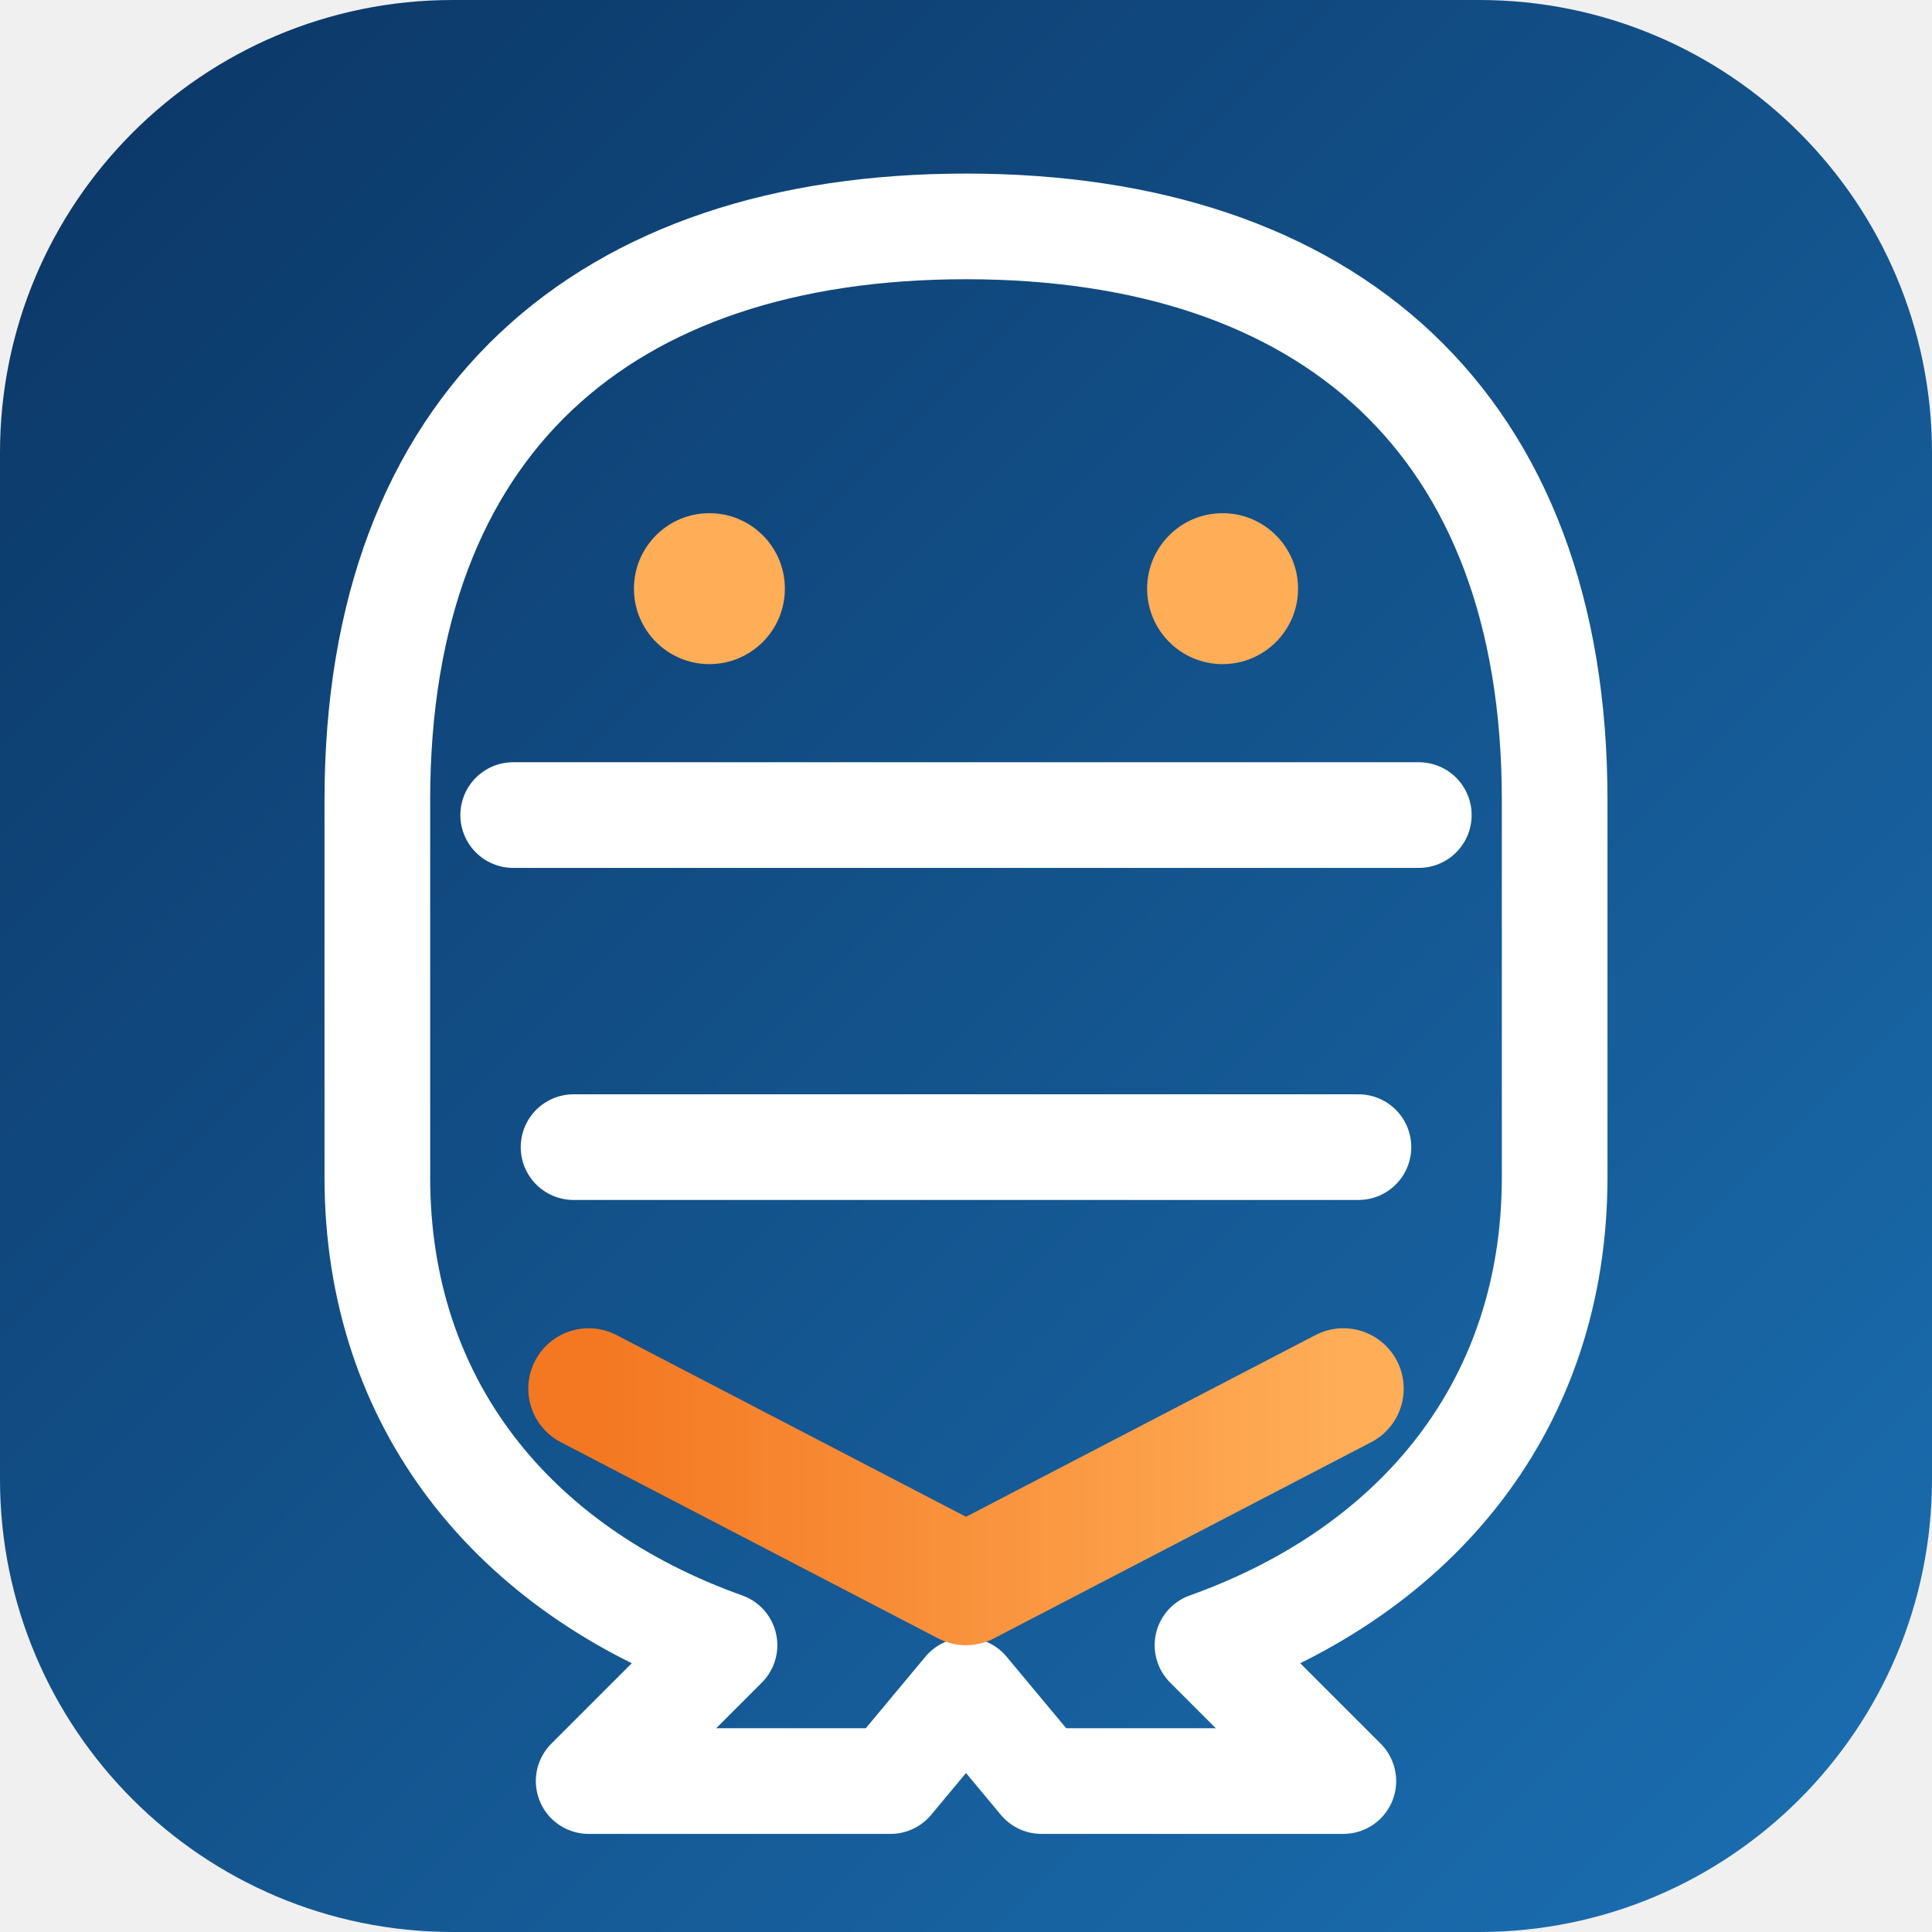
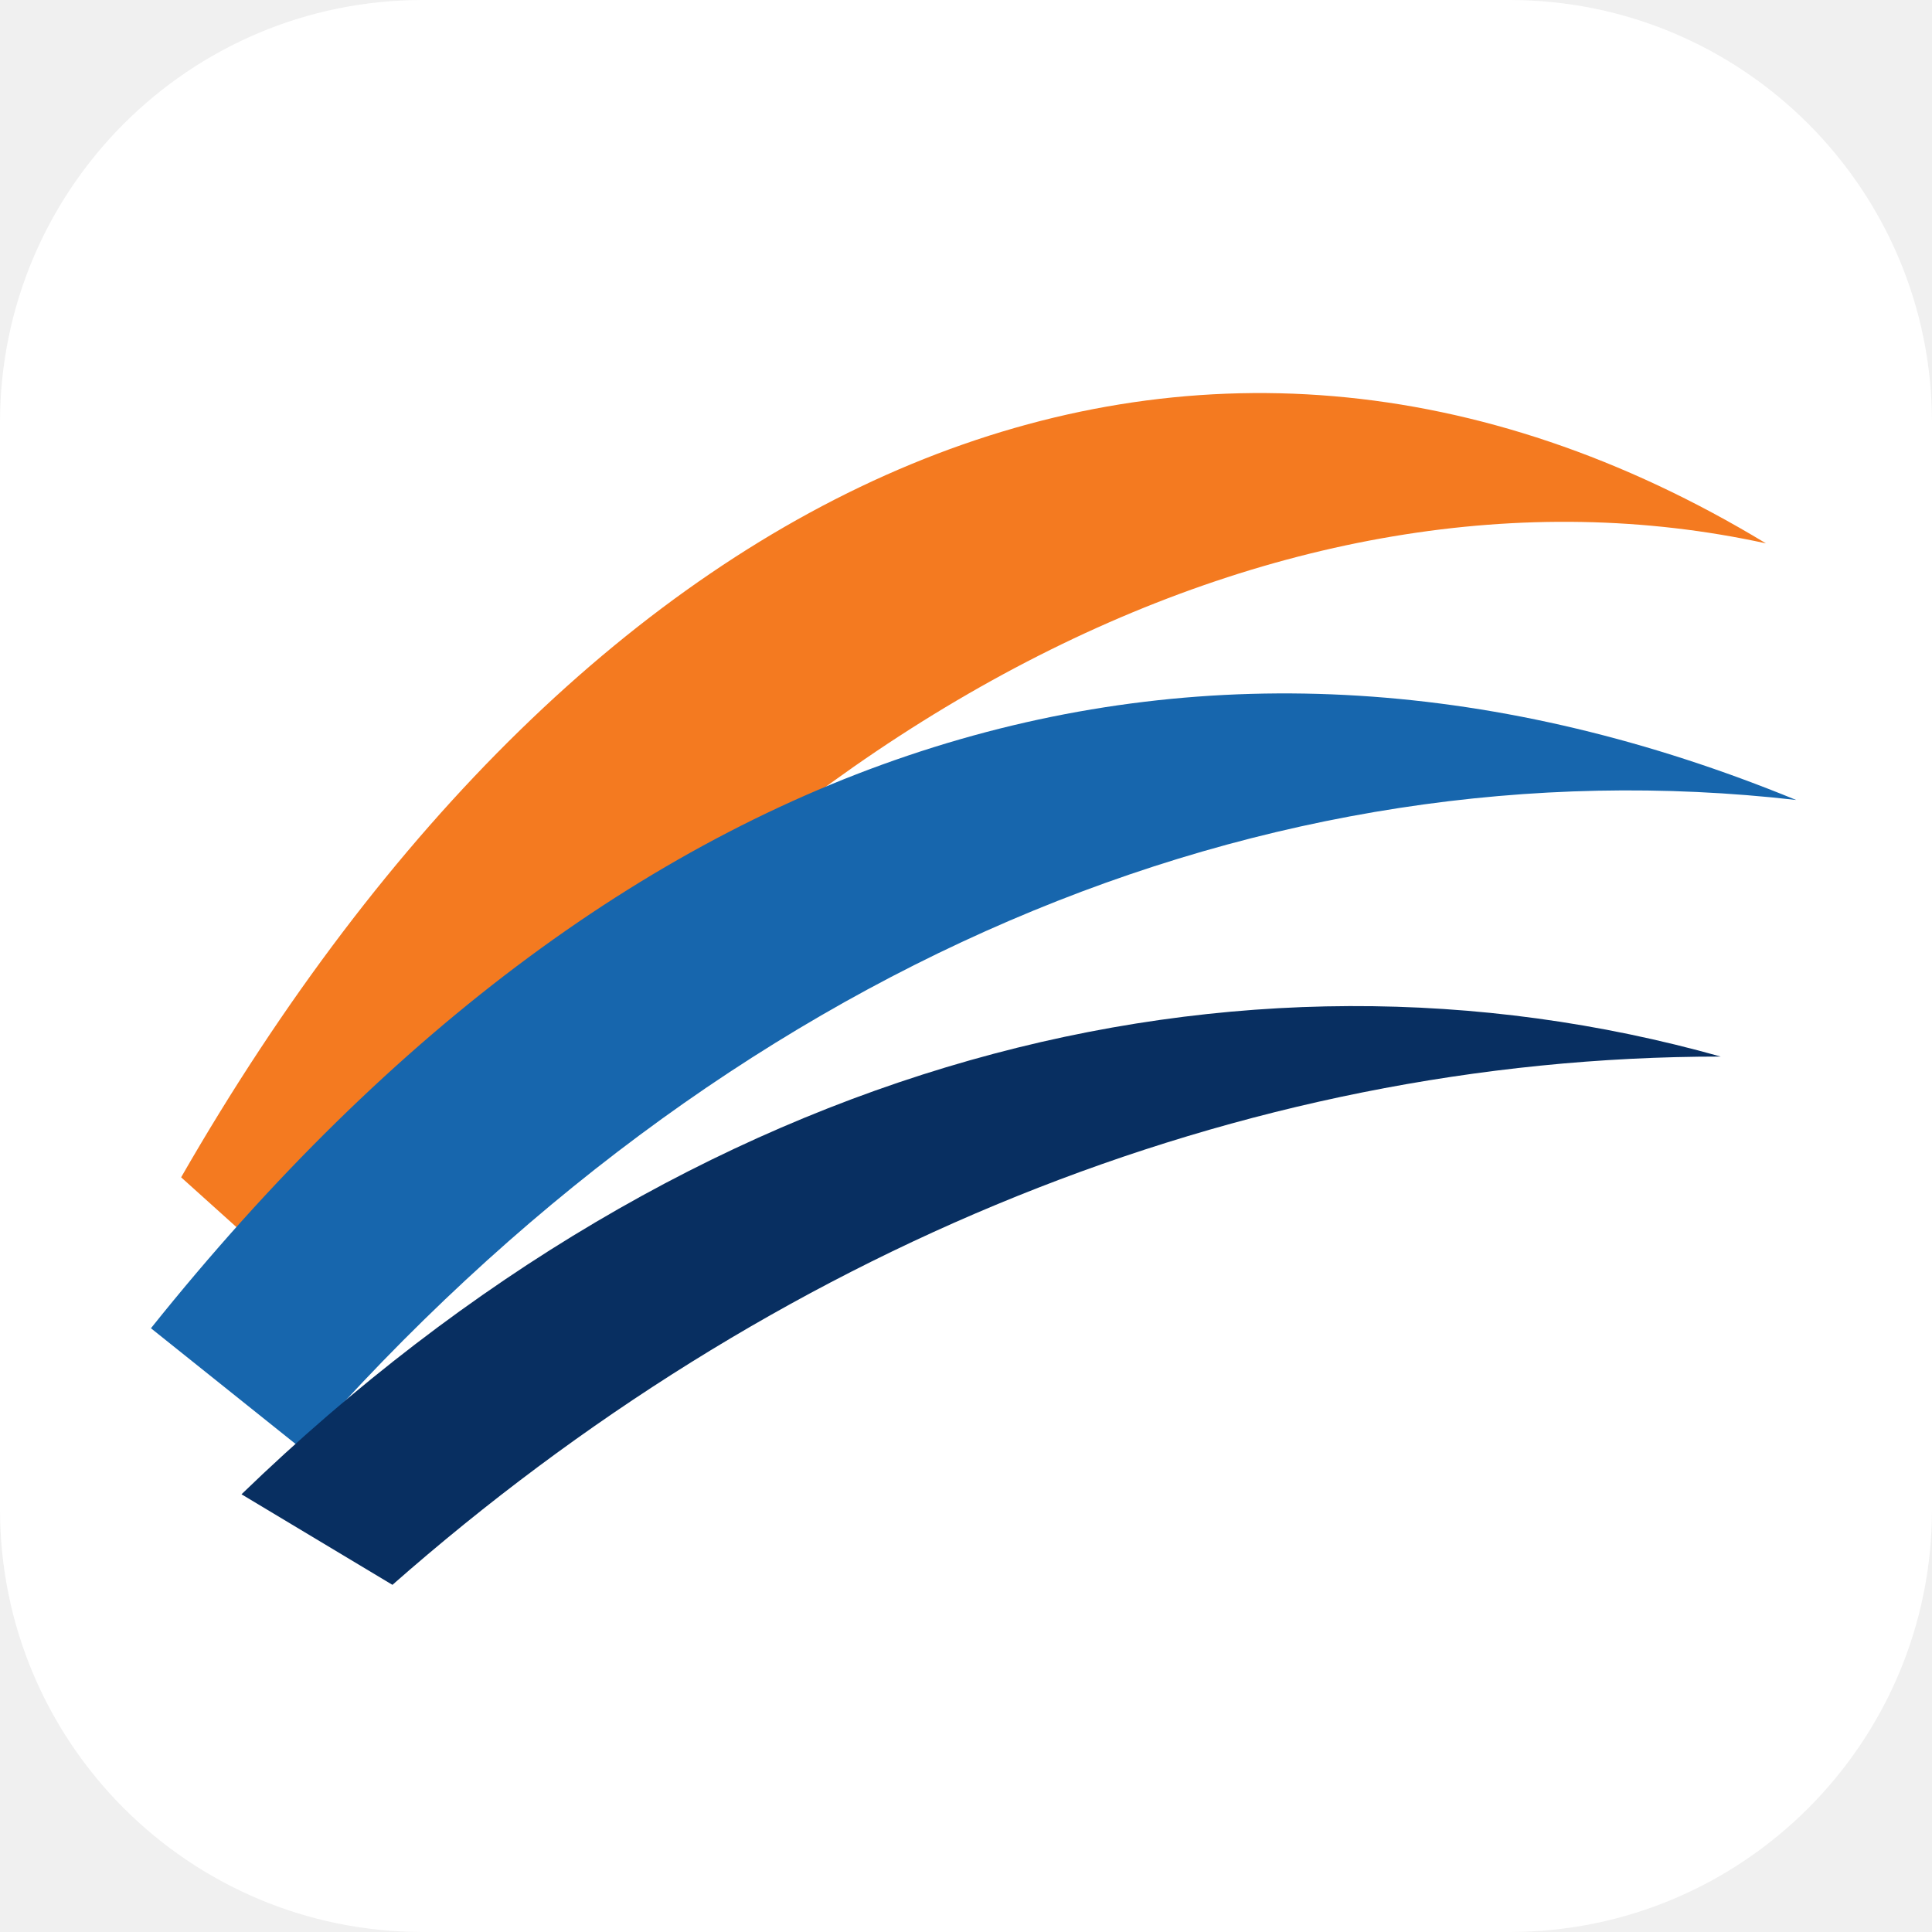
<svg xmlns="http://www.w3.org/2000/svg" viewBox="0 0 128 128">
-   <defs>
-     <linearGradient id="b" x1="0" y1="0" x2="1" y2="1">
-       <stop stop-color="#0b3564" />
-       <stop offset="1" stop-color="#1b70b3" />
-     </linearGradient>
-     <linearGradient id="o">
-       <stop stop-color="#f47721" />
-       <stop offset="1" stop-color="#ffad57" />
-     </linearGradient>
-   </defs>
-   <rect width="128" height="128" rx="30" fill="url(#b)" />
-   <path d="M64 15c-24 0-39 13-39 38v25c0 15 9 26 23 31l-9 9h20l5-6 5 6h20l-9-9c14-5 23-16 23-31V53c0-25-15-38-39-38Z" fill="none" stroke="#fff" stroke-width="7" stroke-linejoin="round" />
-   <path d="M34 54h60M38 76h52" stroke="#fff" stroke-width="7" stroke-linecap="round" />
-   <path d="M39 92 64 105 89 92" fill="none" stroke="url(#o)" stroke-width="8" stroke-linecap="round" stroke-linejoin="round" />
-   <circle cx="47" cy="39" r="5" fill="#ffad57" />
-   <circle cx="81" cy="39" r="5" fill="#ffad57" />
+   <rect width="128" height="128" rx="28" fill="#fff" />
+   <path d="M12 78C39 31 79 13 117 36 85 29 48 48 22 87Z" fill="#f47a20" />
+   <path d="M10 88C42 48 80 37 119 53 84 49 48 64 20 96Z" fill="#1766ad" />
+   <path d="M16 99C46 70 82 61 114 70 82 70 51 83 26 105Z" fill="#082f61" />
</svg>
